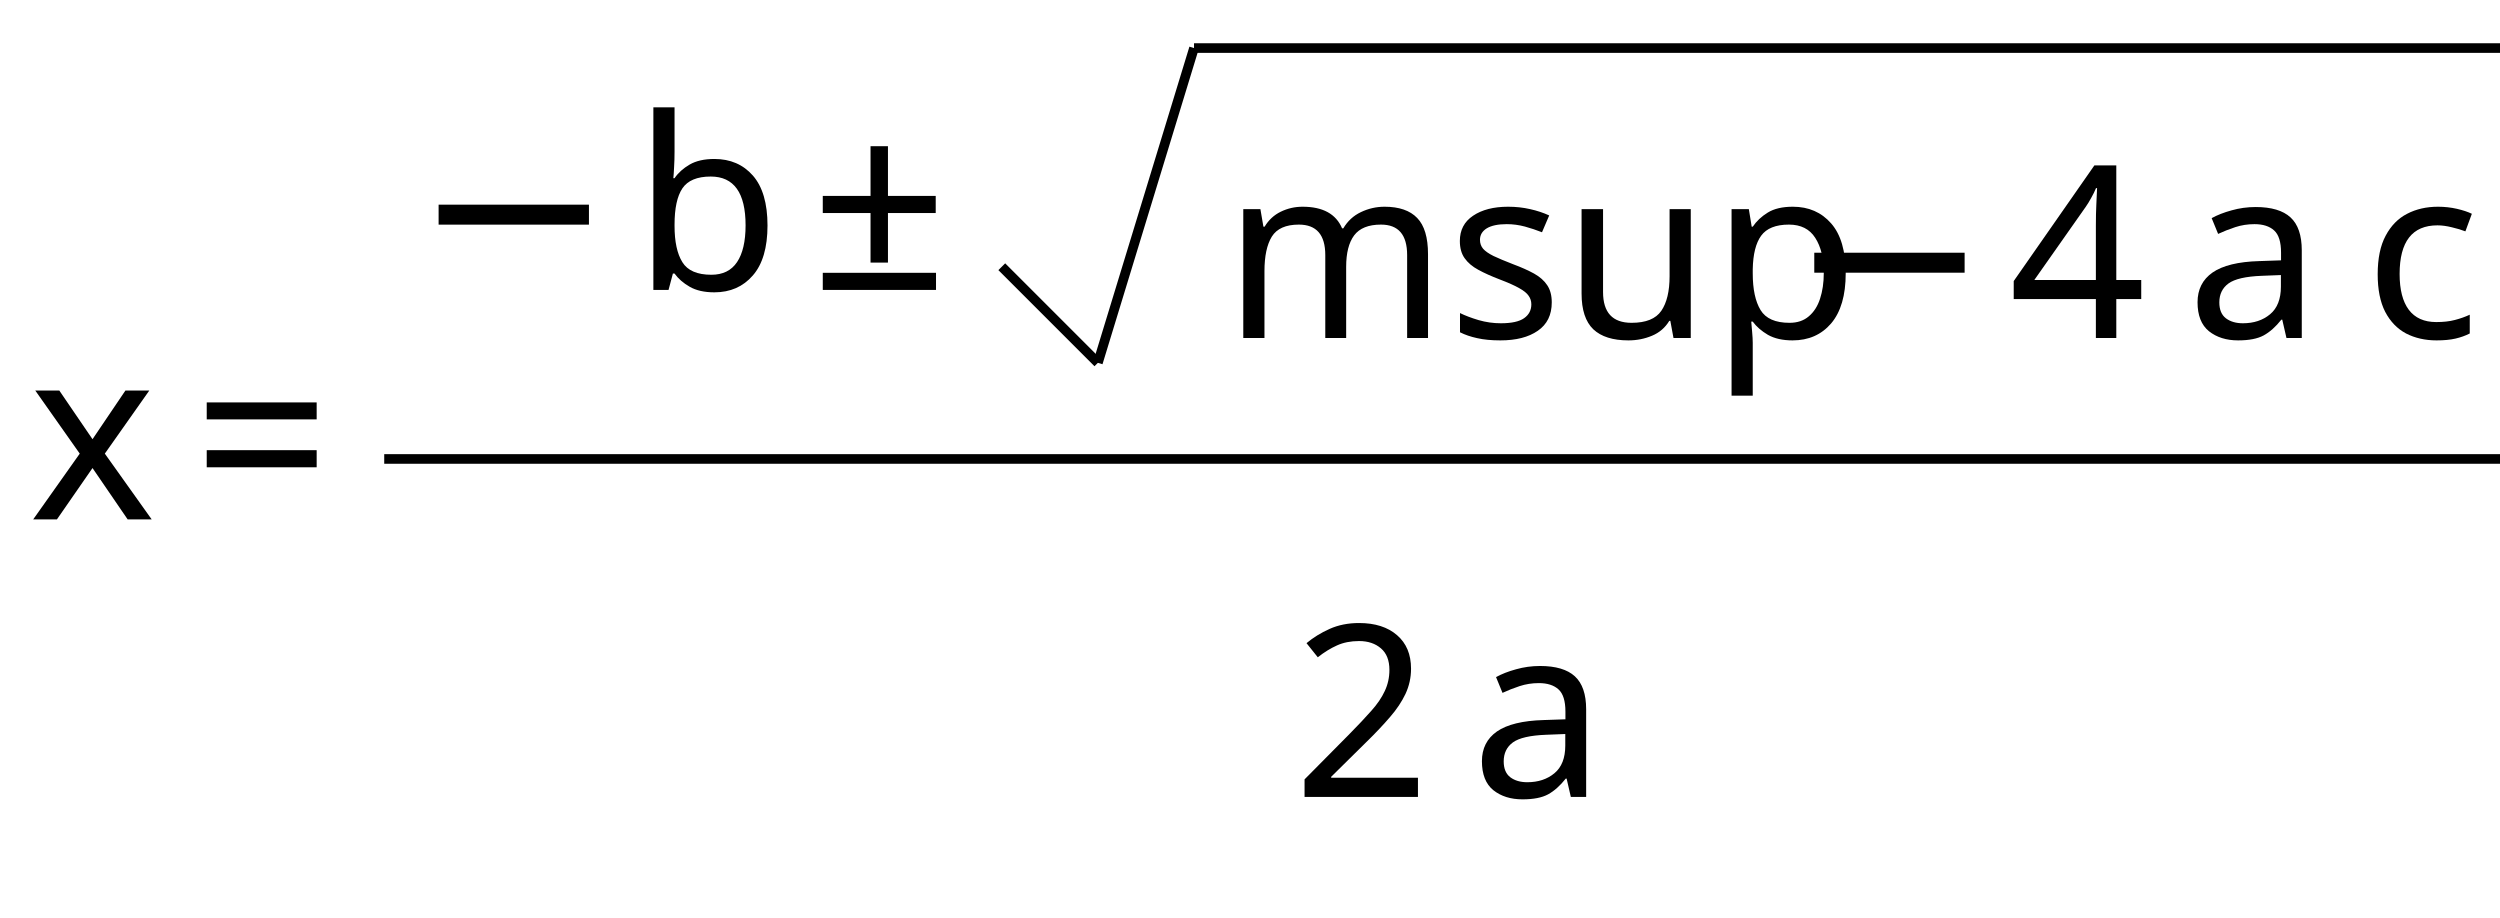
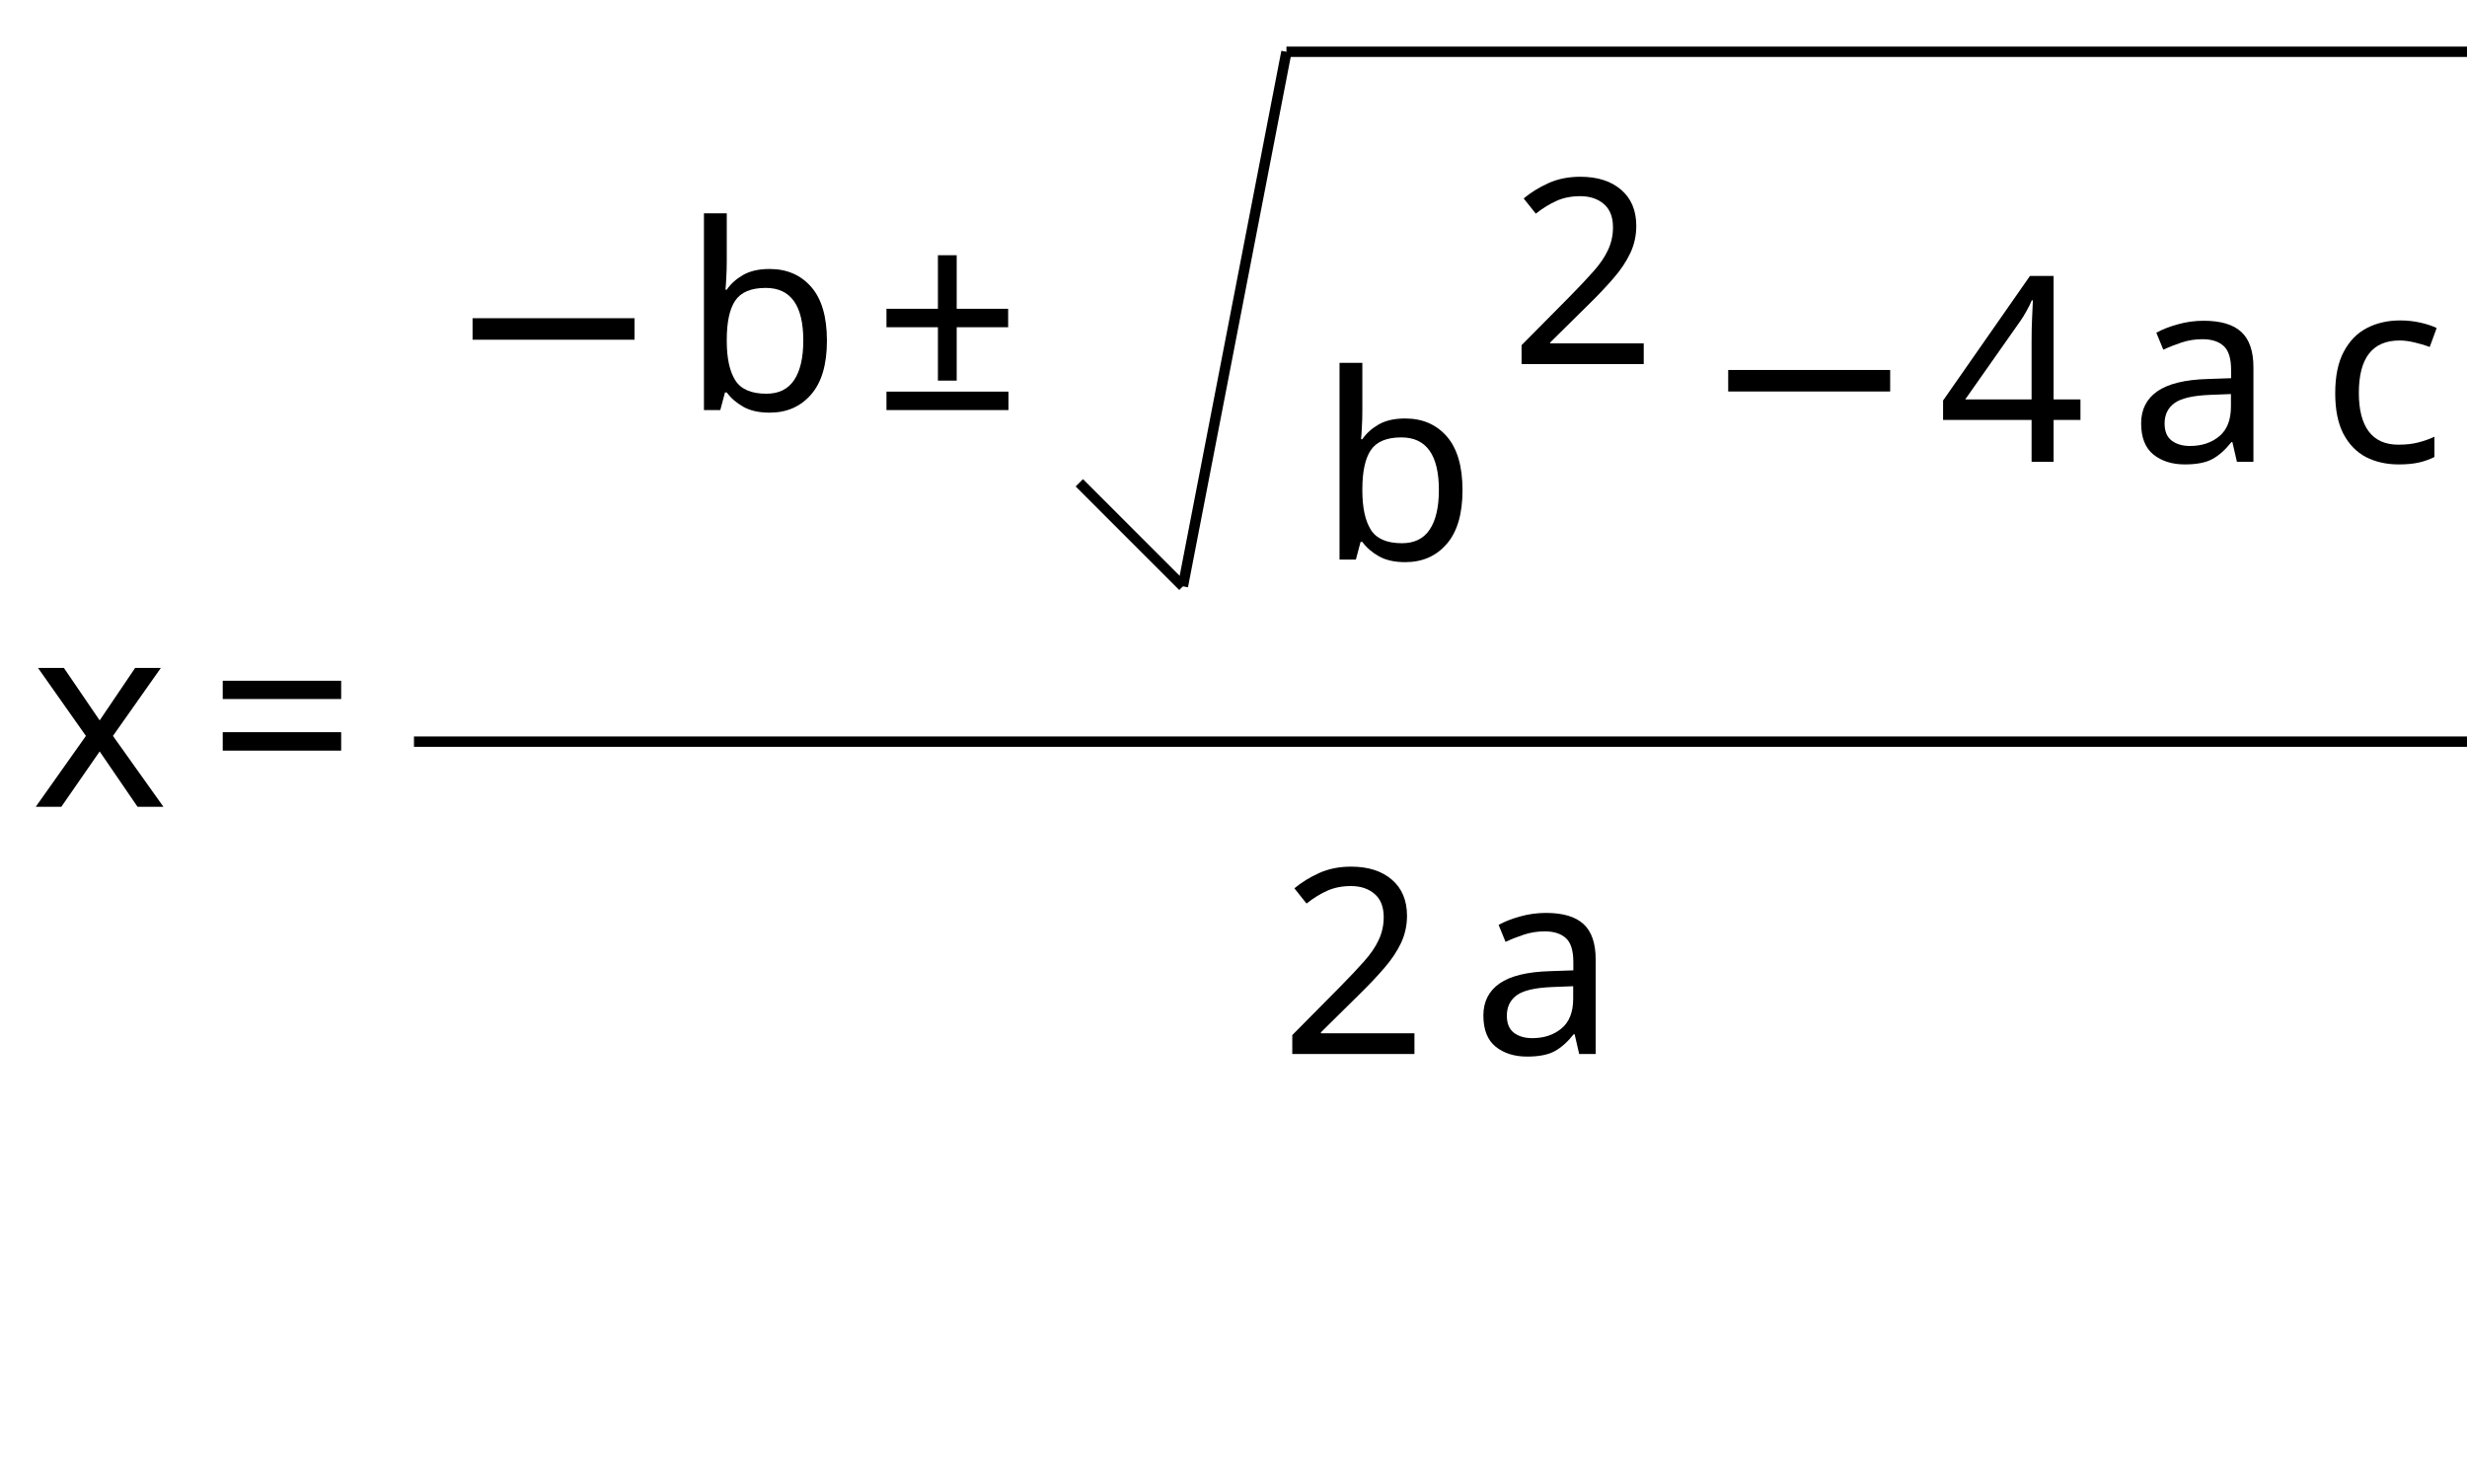
- <svg xmlns="http://www.w3.org/2000/svg" version="1.1" width="260.1" height="95.5">
+ <svg xmlns="http://www.w3.org/2000/svg" version="1.1" width="238.225" height="143.25">
  <style>@font-face {font-family: "STIXGeneral-Italic";src: url("../../STIXv1.1.1-webfonts/stix-web/STIXGeneral-Italic.woff");}</style>
-   <text x="3" y="54.042" fill="#000000" font-family="STIXGeneral-Italic" font-size="25">x</text>
-   <text x="20.1" y="54.042" fill="#000000" font-family="STIXGeneral-Italic" font-size="25">=</text>
-   <text x="42.975" y="30.167" fill="#000000" font-family="STIXGeneral-Italic" font-size="25">−</text>
-   <text x="65.85" y="30.167" fill="#000000" font-family="STIXGeneral-Italic" font-size="25">b</text>
-   <text x="84.35" y="30.167" fill="#000000" font-family="STIXGeneral-Italic" font-size="25">±</text>
-   <text x="127.225" y="35.167" fill="#000000" font-family="STIXGeneral-Italic" font-size="25">msup</text>
-   <text x="186.1" y="35.167" fill="#000000" font-family="STIXGeneral-Italic" font-size="25">−</text>
-   <text x="208.975" y="35.167" fill="#000000" font-family="STIXGeneral-Italic" font-size="25">4</text>
-   <text x="227.475" y="35.167" fill="#000000" font-family="STIXGeneral-Italic" font-size="25">a</text>
-   <text x="246" y="35.167" fill="#000000" font-family="STIXGeneral-Italic" font-size="25">c</text>
-   <line x1="104.225" x2="114.225" y1="27.75" y2="37.75" style="stroke:#000000;" />
-   <line x1="114.225" x2="124.225" y1="37.75" y2="5" style="stroke:#000000;" />
-   <line x1="124.225" x2="260.1" y1="5" y2="5" style="stroke:#000000;" />
-   <line x1="39.975" x2="260.1" y1="47.75" y2="47.75" style="stroke:#000000;" />
-   <text x="134.525" y="82.917" fill="#000000" font-family="STIXGeneral-Italic" font-size="25">2</text>
-   <text x="153.025" y="82.917" fill="#000000" font-family="STIXGeneral-Italic" font-size="25">a</text>
+   <text x="3" y="77.917" fill="#000000" font-family="STIXGeneral-Italic" font-size="25">x</text>
+   <text x="20.1" y="77.917" fill="#000000" font-family="STIXGeneral-Italic" font-size="25">=</text>
+   <text x="42.975" y="39.604" fill="#000000" font-family="STIXGeneral-Italic" font-size="25">−</text>
+   <text x="65.85" y="39.604" fill="#000000" font-family="STIXGeneral-Italic" font-size="25">b</text>
+   <text x="84.35" y="39.604" fill="#000000" font-family="STIXGeneral-Italic" font-size="25">±</text>
+   <text x="127.225" y="54.042" fill="#000000" font-family="STIXGeneral-Italic" font-size="25">b</text>
+   <text x="145.725" y="35.167" fill="#000000" font-family="STIXGeneral-Italic" font-size="25">2</text>
+   <text x="164.225" y="44.604" fill="#000000" font-family="STIXGeneral-Italic" font-size="25">−</text>
+   <text x="187.1" y="44.604" fill="#000000" font-family="STIXGeneral-Italic" font-size="25">4</text>
+   <text x="205.6" y="44.604" fill="#000000" font-family="STIXGeneral-Italic" font-size="25">a</text>
+   <text x="224.125" y="44.604" fill="#000000" font-family="STIXGeneral-Italic" font-size="25">c</text>
+   <line x1="104.225" x2="114.225" y1="46.625" y2="56.625" style="stroke:#000000;" />
+   <line x1="114.225" x2="124.225" y1="56.625" y2="5" style="stroke:#000000;" />
+   <line x1="124.225" x2="238.225" y1="5" y2="5" style="stroke:#000000;" />
+   <line x1="39.975" x2="238.225" y1="71.625" y2="71.625" style="stroke:#000000;" />
+   <text x="123.587" y="101.792" fill="#000000" font-family="STIXGeneral-Italic" font-size="25">2</text>
+   <text x="142.087" y="101.792" fill="#000000" font-family="STIXGeneral-Italic" font-size="25">a</text>
</svg>
